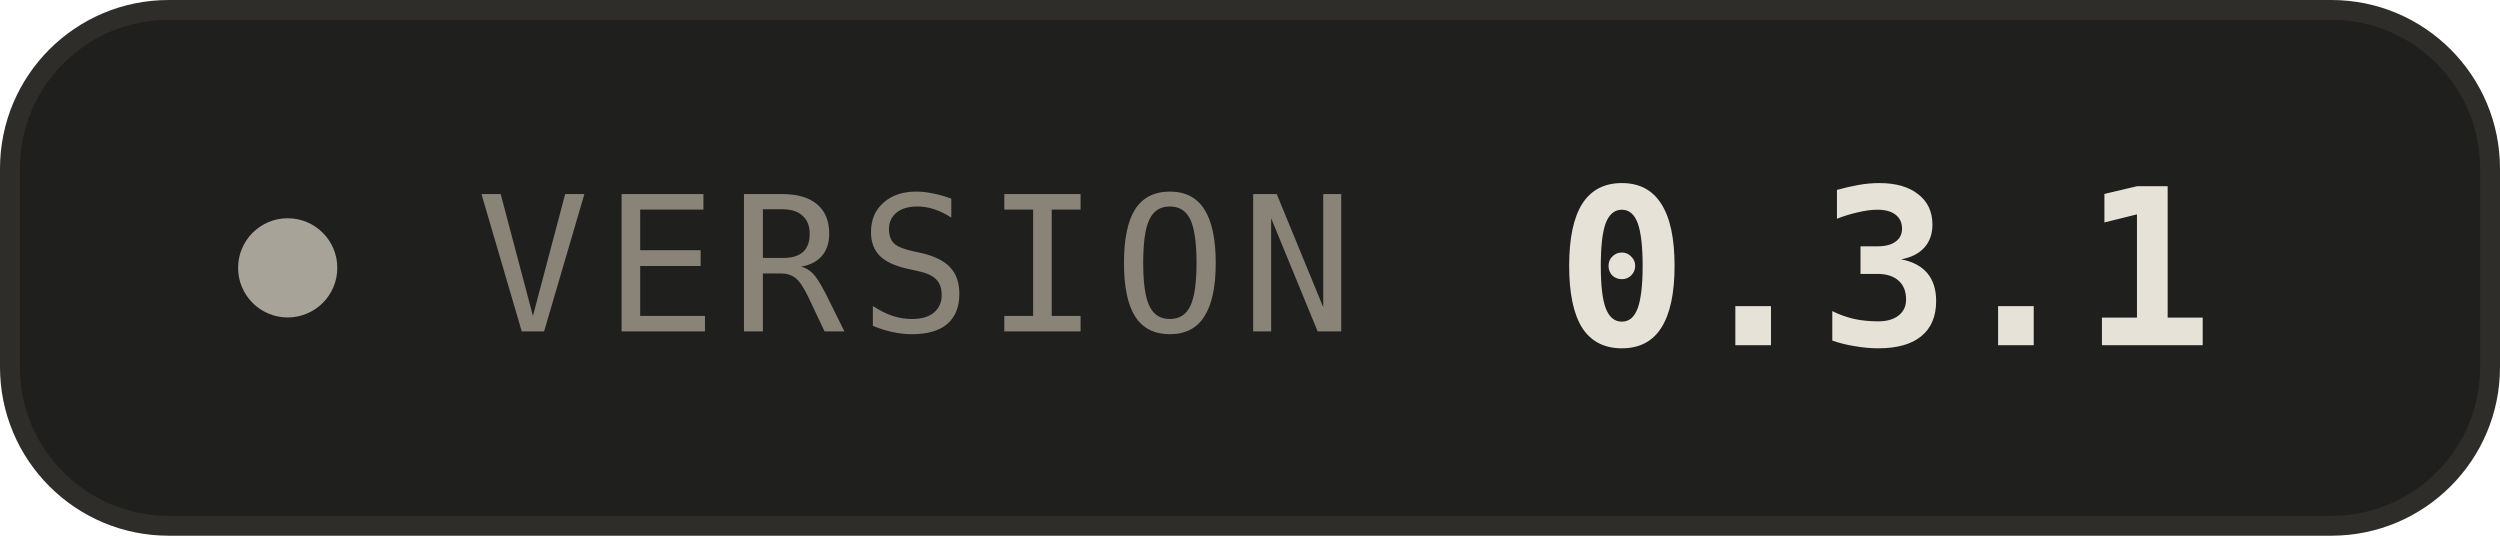
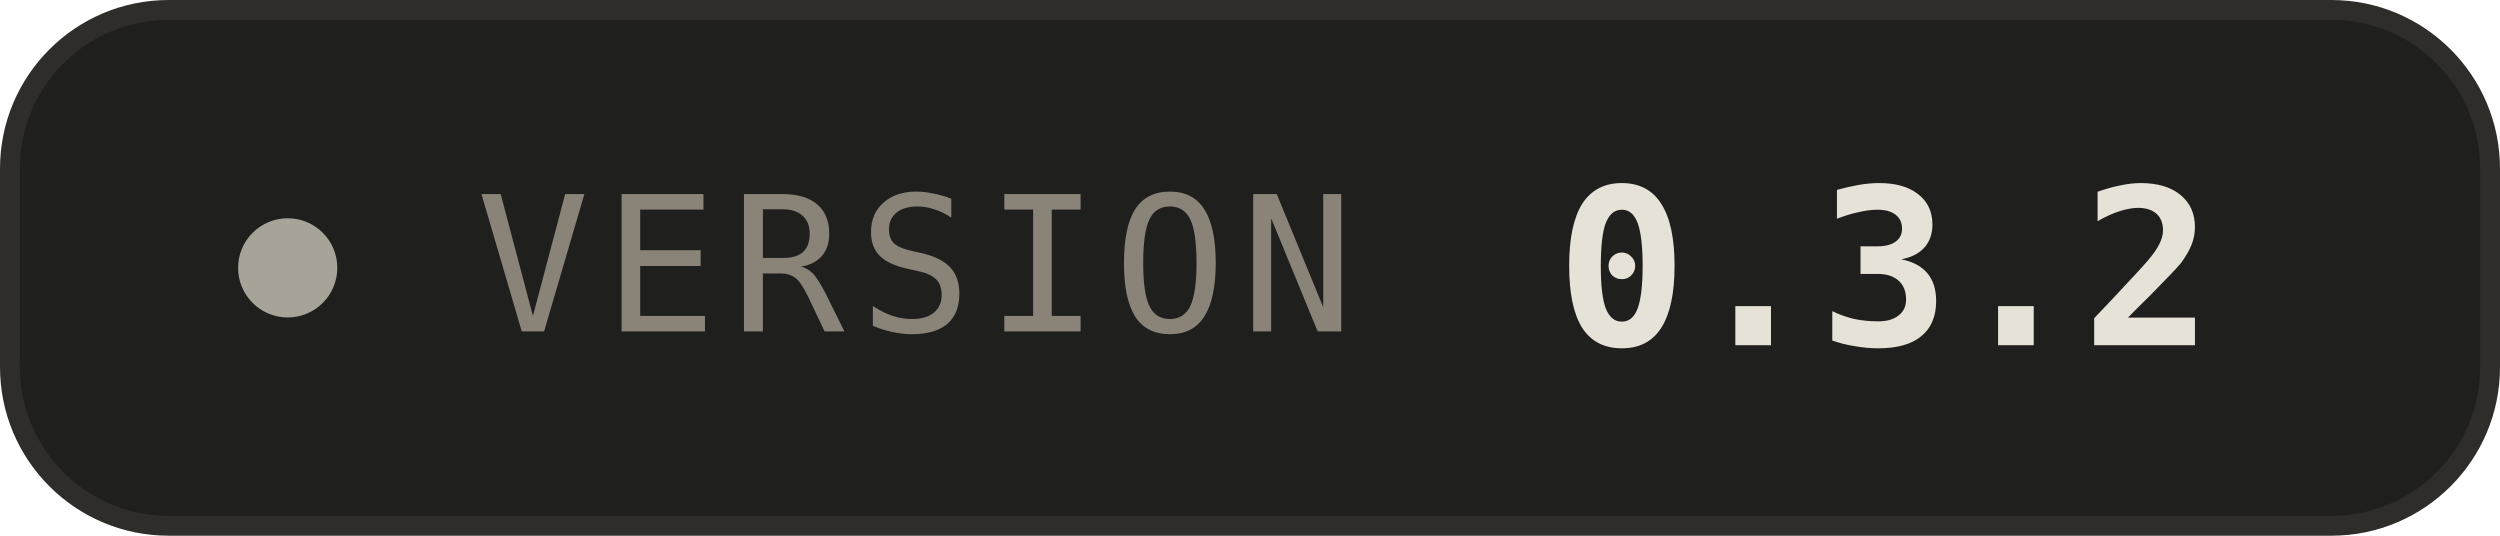
- <svg xmlns="http://www.w3.org/2000/svg" width="126" height="27" viewBox="0 0 126 27" role="img" aria-label="VERSION: 0.3.1">
+ <svg xmlns="http://www.w3.org/2000/svg" width="126" height="27" viewBox="0 0 126 27" role="img" aria-label="VERSION: 0.3.2">
  <rect x="0.5" y="0.5" width="125" height="26" rx="8" fill="#1f1f1e" stroke="#2e2d29" />
  <circle cx="14.5" cy="13.5" r="2.5" fill="#a8a399" />
  <text x="24" y="16.7" font-family="ui-monospace, SFMono-Regular, Menlo, Consolas, monospace" font-size="9.5" letter-spacing="0.7" fill="#8a8478">VERSION</text>
-   <text x="78.43" y="17.4" font-family="ui-monospace, SFMono-Regular, Menlo, Consolas, monospace" font-size="11" font-weight="600" fill="#e7e2d7">0.3.1</text>
+   <text x="78.43" y="17.4" font-family="ui-monospace, SFMono-Regular, Menlo, Consolas, monospace" font-size="11" font-weight="600" fill="#e7e2d7">0.3.2</text>
</svg>
